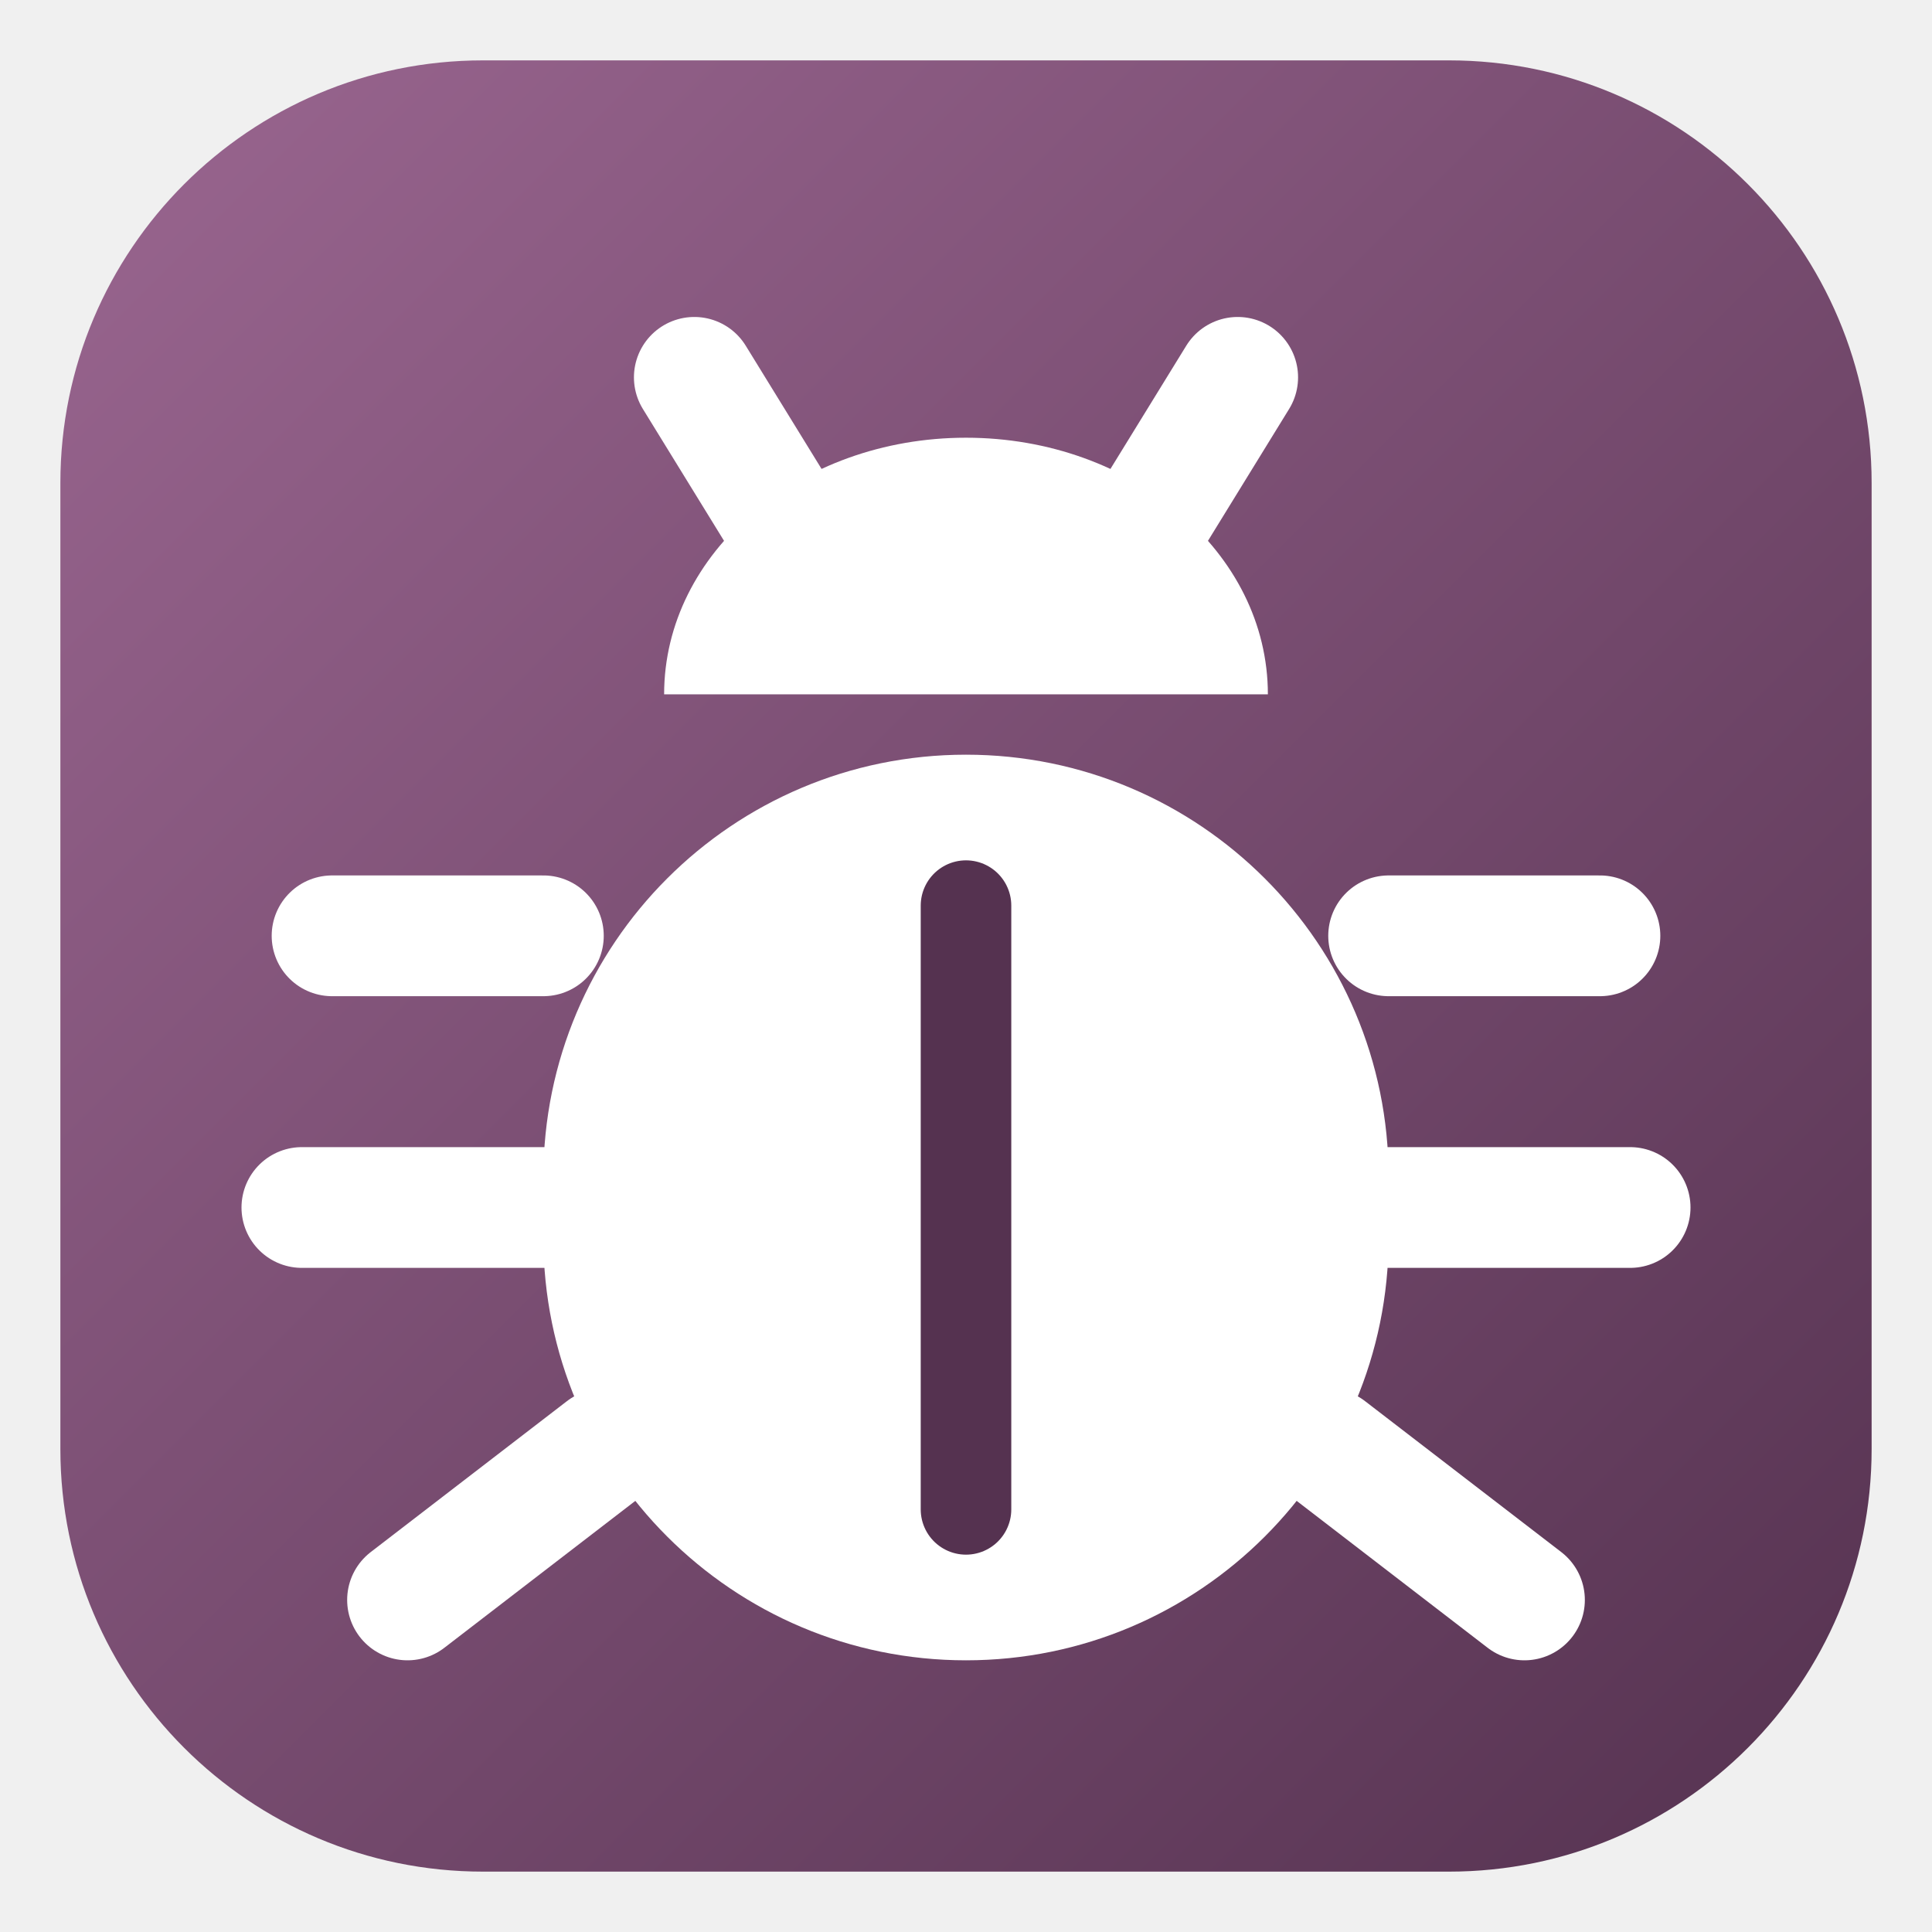
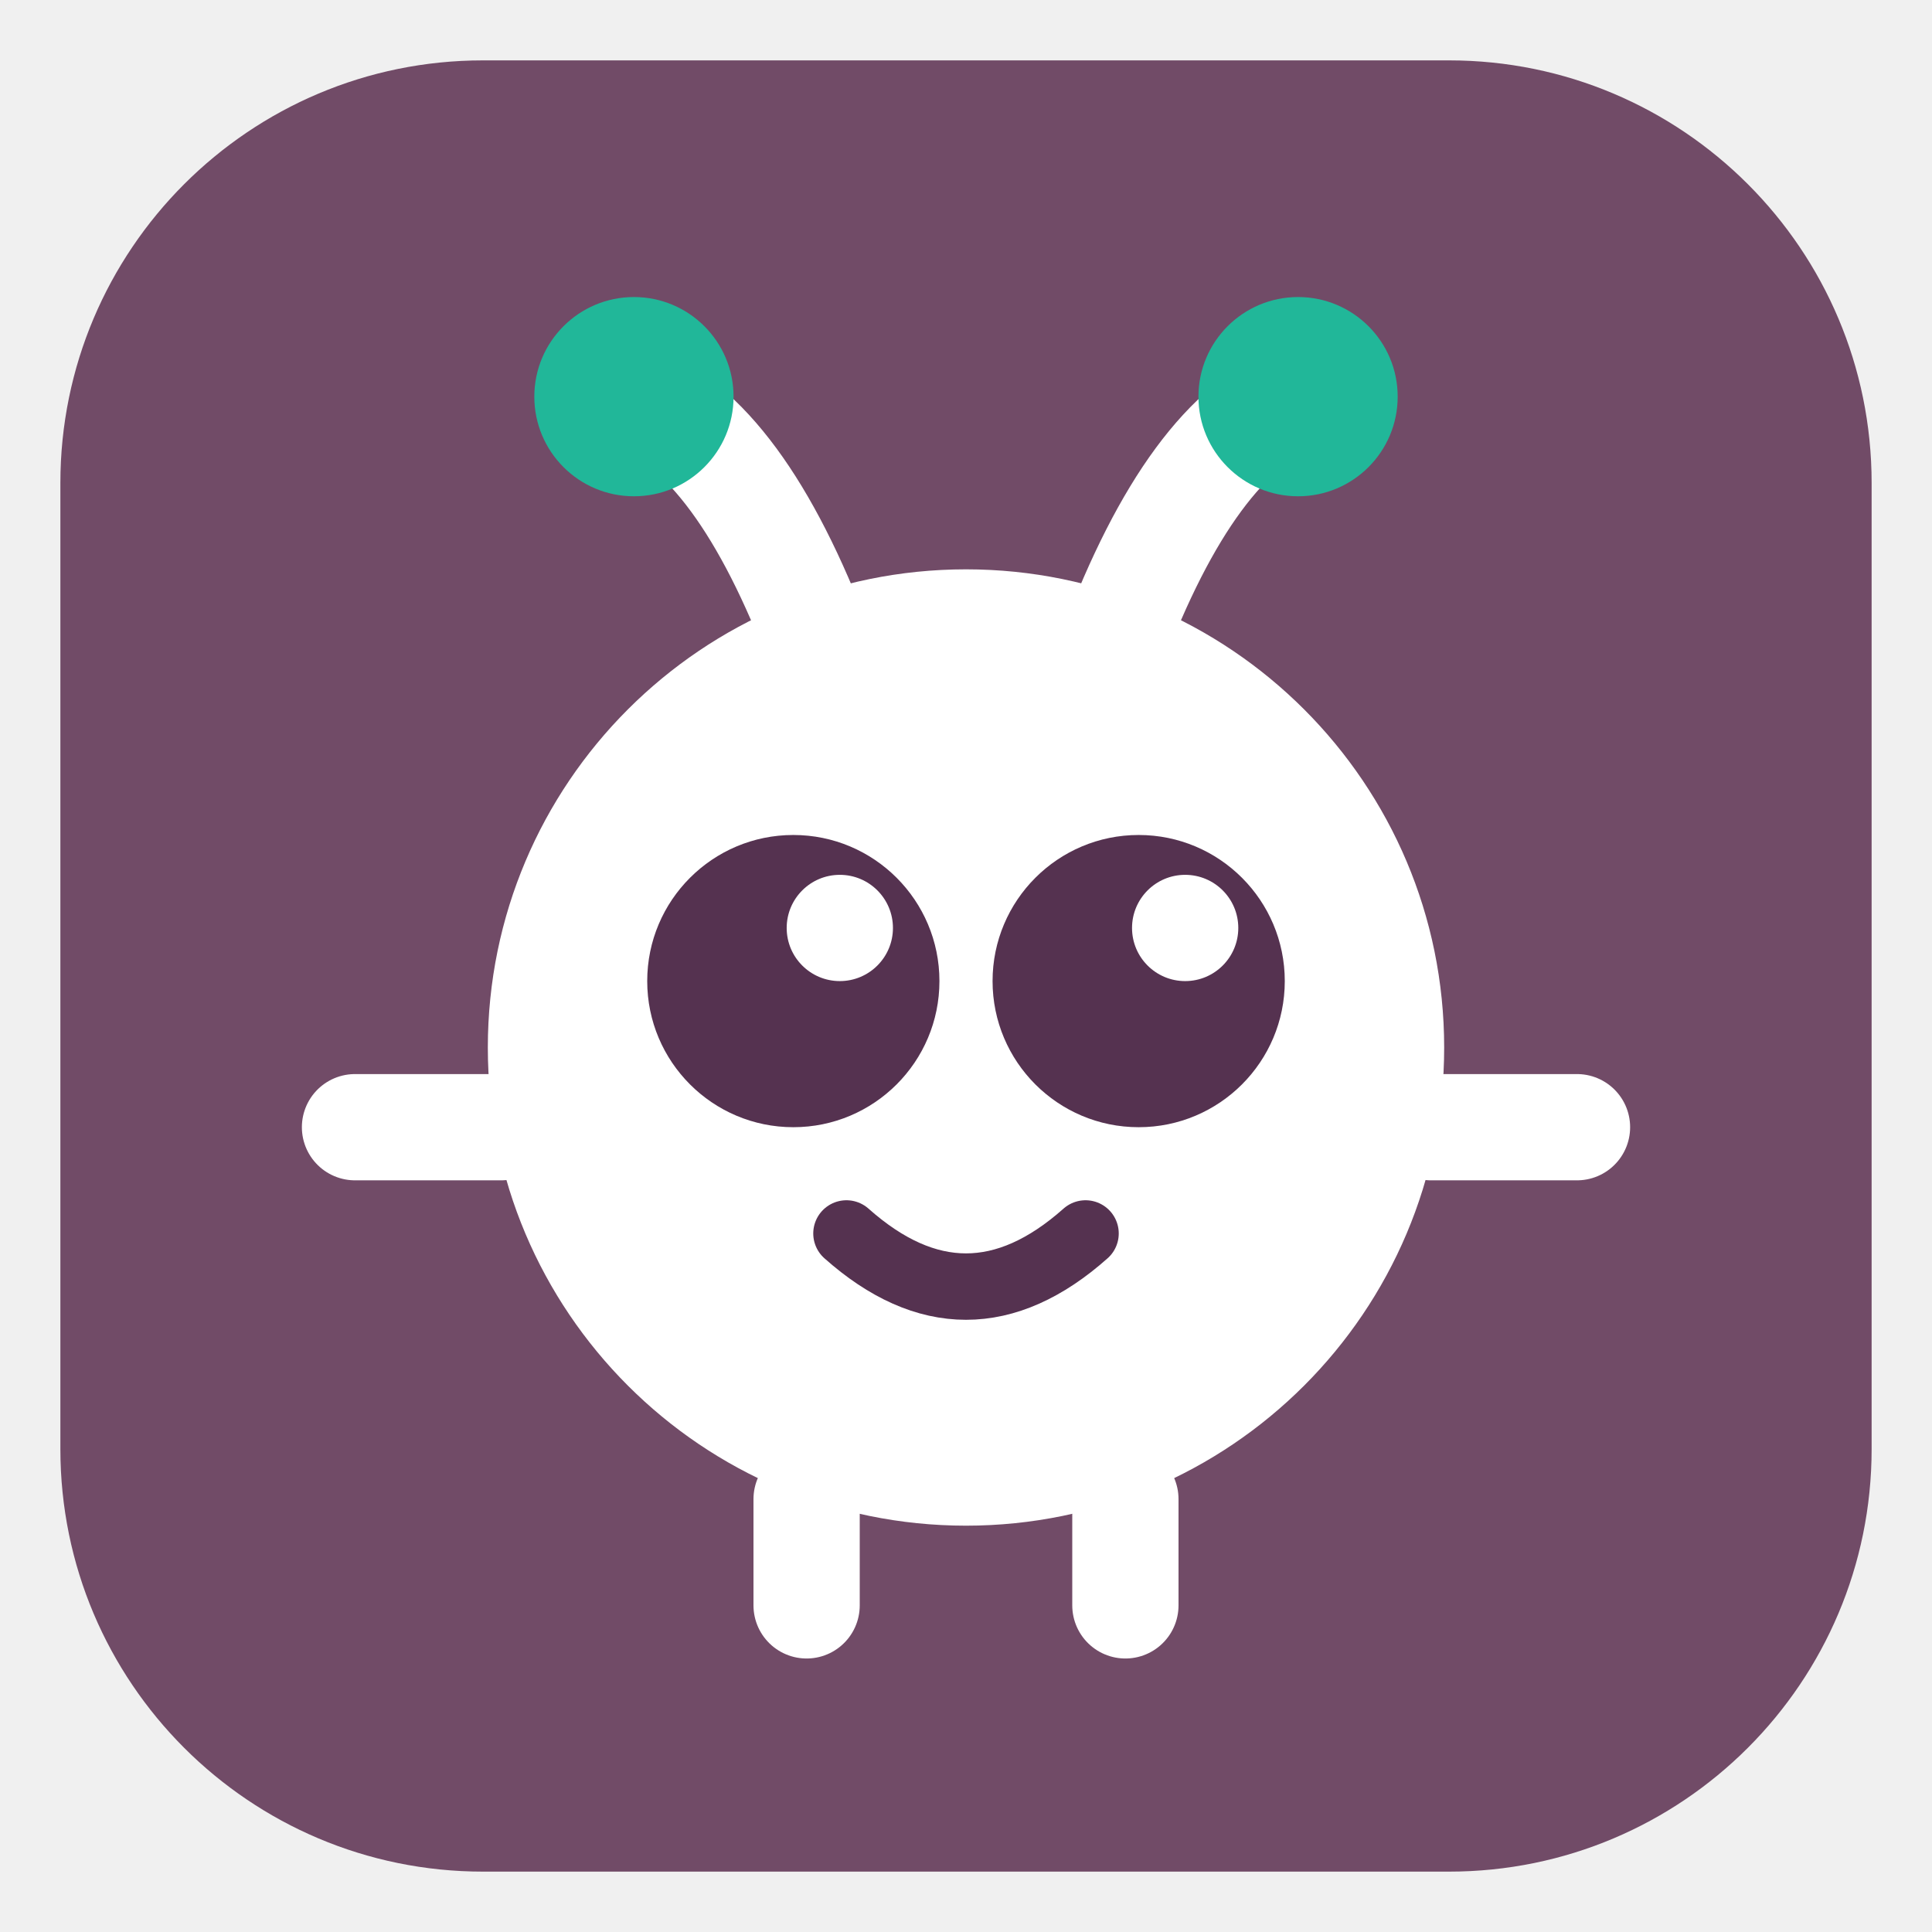
<svg xmlns="http://www.w3.org/2000/svg" viewBox="0 0 128 128" width="128" height="128">
-   <defs>
-     <linearGradient id="bg" x1="0" y1="0" x2="1" y2="1">
-       <stop offset="0" stop-color="#9A6690" />
-       <stop offset="1" stop-color="#553250" />
-     </linearGradient>
-   </defs>
-   <rect x="4" y="4" width="120" height="120" rx="28" fill="url(#bg)" />
-   <g stroke="#fff" stroke-width="8" stroke-linecap="round" fill="none">
-     <path d="M36 62 H22 M36 80 H20 M40 96 L27 106 M92 62 H106 M92 80 H108 M88 96 L101 106" />
-     <path d="M54 38 L46 25 M74 38 L82 25" />
+   <rect x="4" y="4" width="120" height="120" rx="28" fill="#714B67" />
+   <g transform="translate(64 65) scale(.88) translate(-64 -65)">
+     <path d="M53 40 Q47 24 39 21 M75 40 Q81 24 89 21 M29 76 H18 M99 76 H110 M52 104 V112 M76 104 V112" fill="none" stroke="#fff" stroke-width="8" stroke-linecap="round" />
+     <circle cx="39" cy="21" r="7.5" fill="#21B799" />
+     <circle cx="89" cy="21" r="7.5" fill="#21B799" />
+     <circle cx="64" cy="70" r="36" fill="#fff" />
+     <circle cx="51" cy="65" r="11" fill="#553250" />
+     <circle cx="77" cy="65" r="11" fill="#553250" />
+     <circle cx="54.5" cy="61" r="4" fill="#fff" />
+     <circle cx="80.5" cy="61" r="4" fill="#fff" />
+     <path d="M55 84 Q64 92 73 84" fill="none" stroke="#553250" stroke-width="5" stroke-linecap="round" />
  </g>
-   <path d="M44 46 a20 17 0 0 1 40 0 z" fill="#fff" />
-   <rect x="36" y="50" width="56" height="60" rx="28" fill="#fff" />
-   <path d="M64 60 V100" stroke="#553250" stroke-width="6" stroke-linecap="round" />
</svg>
